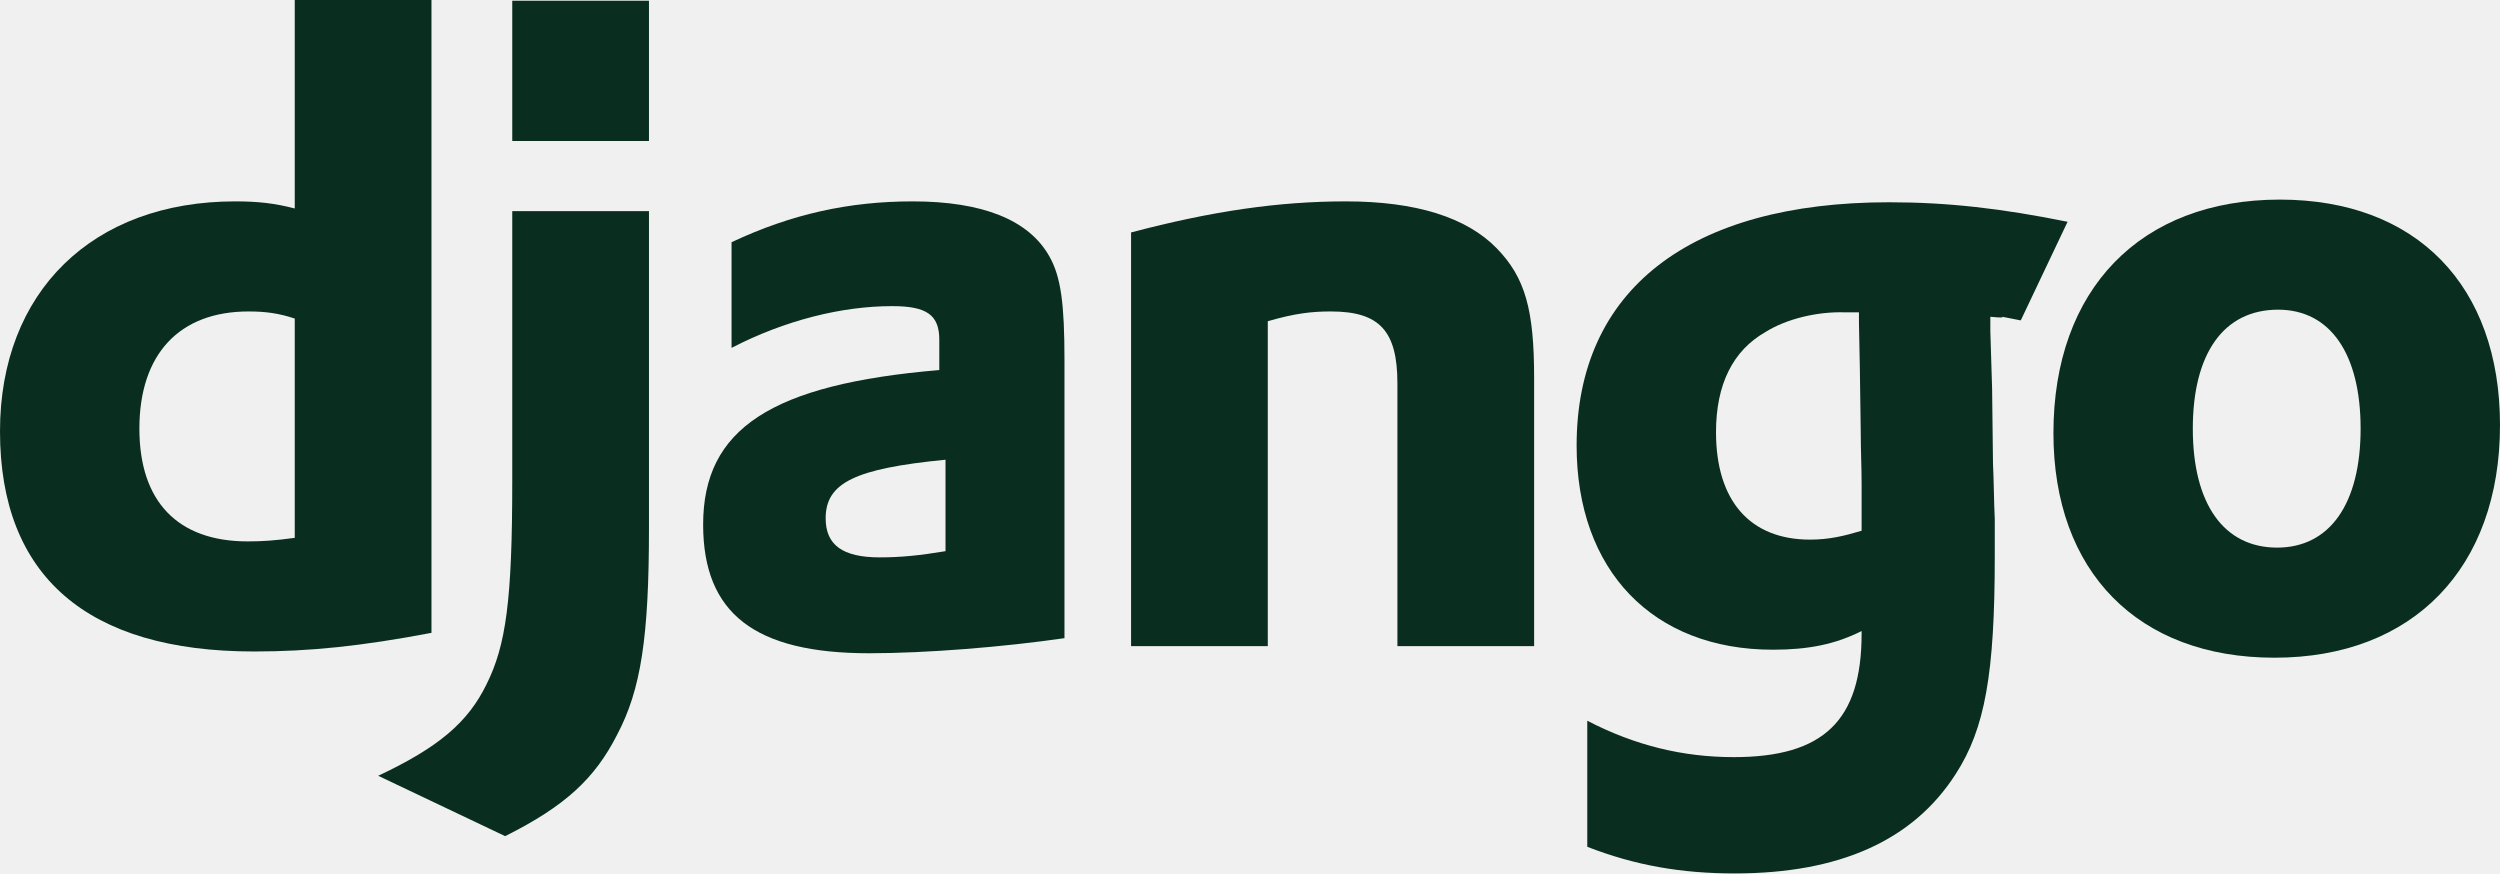
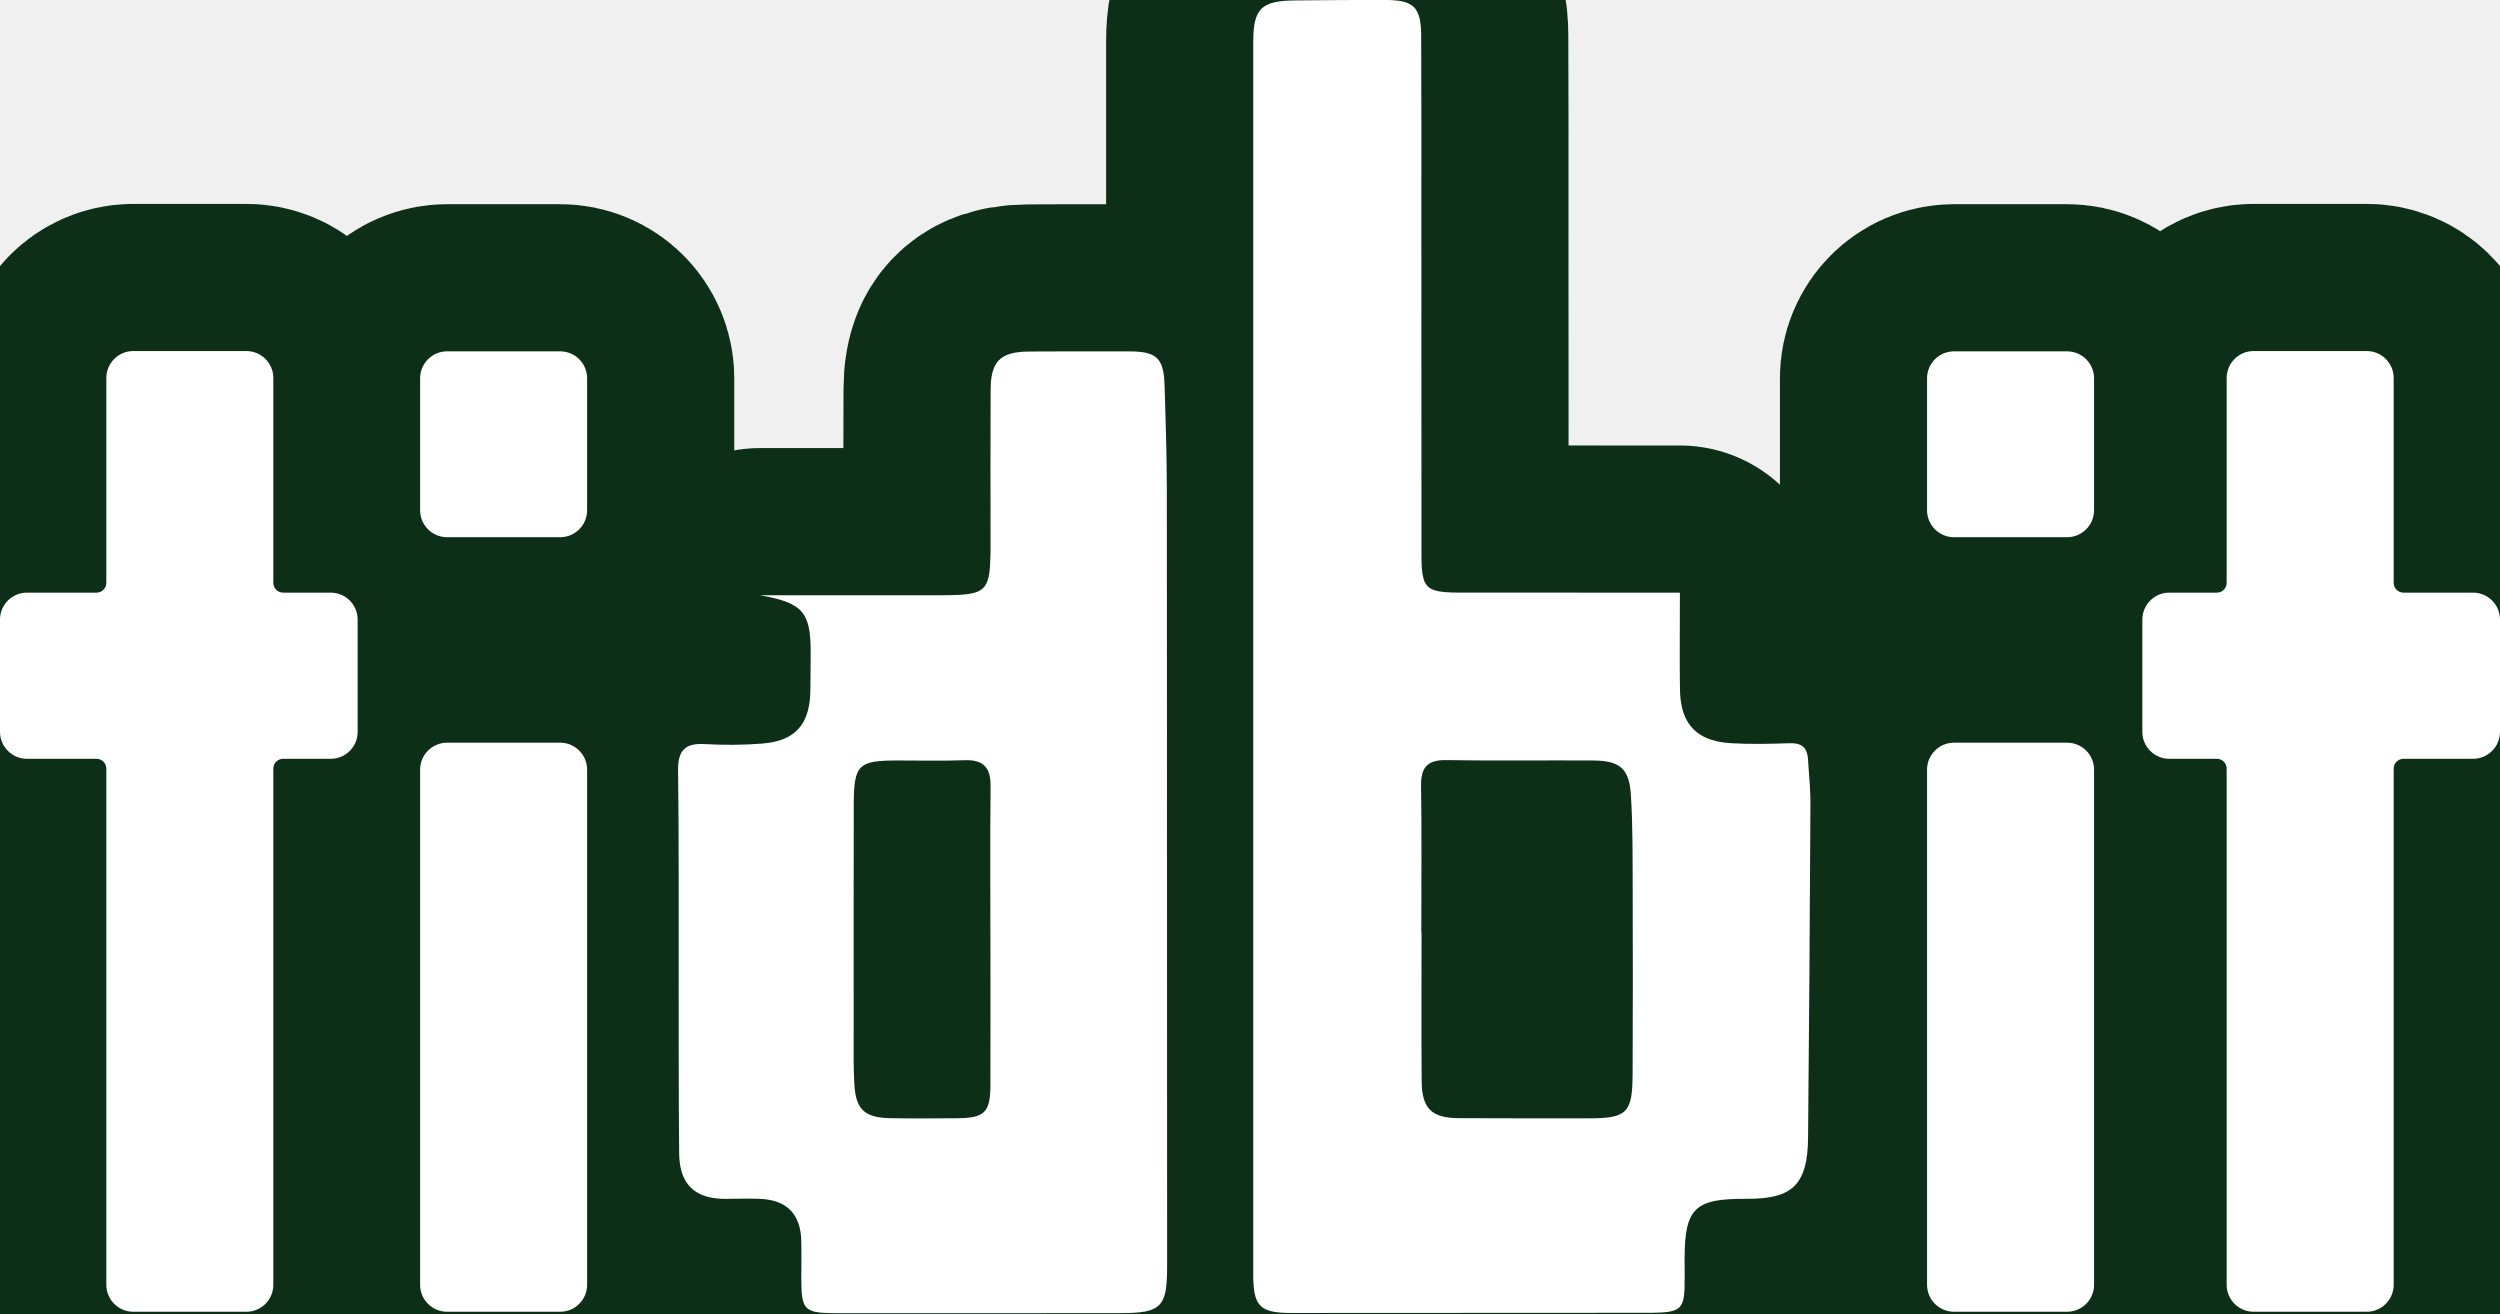
- <svg xmlns="http://www.w3.org/2000/svg" version="1.0" id="Layer_1" width="436.505" height="152.503" viewBox="0 0 436.505 152.503" overflow="visible" enable-background="new 0 0 436.505 152.503" xml:space="preserve">
-   <g>
+ <svg xmlns="http://www.w3.org/2000/svg" id="Layer_2" data-name="Layer 2" viewBox="0 0 1019.47 535.48">
+   <defs>
+     <style>
+       .cls-1 {
+         fill: #fff;
+       }
+ 
+       .cls-2 {
+         fill: none;
+         stroke: #0d2f18;
+         stroke-linecap: round;
+         stroke-linejoin: round;
+         stroke-width: 120px;
+       }
+     </style>
+   </defs>
+   <g id="Wordmark_w_outline" data-name="Wordmark w outline">
    <g>
-       <path fill="#092E20" d="M51.464,0h23.872v110.496c-12.246,2.325-21.237,3.255-31.002,3.255C15.191,113.75,0,100.576,0,75.308    c0-24.337,16.122-40.147,41.078-40.147c3.875,0,6.82,0.309,10.386,1.239V0z M51.464,55.62c-2.79-0.929-5.115-1.239-8.06-1.239    c-12.091,0-19.067,7.441-19.067,20.461c0,12.712,6.666,19.687,18.912,19.687c2.634,0,4.805-0.155,8.215-0.619V55.62z" />
-       <path fill="#092E20" d="M113.312,36.865v55.338c0,19.067-1.395,28.212-5.58,36.118c-3.876,7.597-8.992,12.401-19.532,17.672    l-22.167-10.541c10.541-4.96,15.656-9.299,18.911-15.967c3.411-6.82,4.497-14.726,4.497-35.497V36.865H113.312z M89.441,0.127    h23.871v24.492H89.441V0.127z" />
-       <path fill="#092E20" d="M127.731,42.29c10.542-4.959,20.617-7.129,31.623-7.129c12.246,0,20.306,3.254,23.872,9.61    c2.014,3.565,2.634,8.215,2.634,18.137v48.517c-10.697,1.55-24.182,2.636-34.102,2.636c-19.996,0-28.988-6.978-28.988-22.478    c0-16.742,11.936-24.492,41.234-26.973v-5.27c0-4.34-2.17-5.889-8.216-5.889c-8.835,0-18.756,2.48-28.058,7.286V42.29z     M165.089,80.268c-15.812,1.55-20.927,4.031-20.927,10.231c0,4.65,2.946,6.82,9.456,6.82c3.566,0,6.82-0.309,11.471-1.084V80.268z    " />
-       <path fill="#092E20" d="M197.487,40.585c14.105-3.72,25.731-5.424,37.512-5.424c12.246,0,21.082,2.789,26.354,8.215    c4.96,5.114,6.509,10.694,6.509,22.632v46.812H243.99V66.938c0-9.145-3.1-12.557-11.625-12.557c-3.255,0-6.2,0.31-11.007,1.705    v56.734h-23.871V40.585z" />
-       <path fill="#092E20" d="M277.142,125.842c8.372,4.34,16.742,6.354,25.577,6.354c15.655,0,22.321-6.354,22.321-21.546    c0-0.155,0-0.31,0-0.465c-4.65,2.324-9.301,3.255-15.5,3.255c-20.927,0-34.26-13.796-34.26-35.652    c0-27.129,19.688-42.473,54.564-42.473c10.232,0,19.688,1.084,31.159,3.409l-8.174,17.219c-6.356-1.24-0.509-0.166-5.312-0.631    v2.481l0.309,10.074l0.154,13.022c0.155,3.254,0.155,6.51,0.311,9.765c0,2.945,0,4.341,0,6.511c0,20.462-1.705,30.072-6.82,37.977    c-7.441,11.627-20.307,17.362-38.598,17.362c-9.301,0-17.36-1.395-25.732-4.651V125.842z M324.576,54.536c-0.31,0-0.619,0-0.774,0    h-1.706c-4.649-0.155-10.074,1.084-13.796,3.409c-5.734,3.256-8.681,9.147-8.681,17.517c0,11.937,5.892,18.757,16.432,18.757    c3.255,0,5.891-0.621,8.99-1.55v-1.706v-6.509c0-2.79-0.154-5.892-0.154-9.146l-0.154-11.005l-0.156-7.906V54.536z" />
-       <path fill="#092E20" d="M398.062,34.85c23.871,0,38.443,15.037,38.443,39.373c0,24.958-15.19,40.614-39.373,40.614    c-23.873,0-38.599-15.037-38.599-39.218C358.534,50.505,373.726,34.85,398.062,34.85z M397.595,95.614    c9.147,0,14.573-7.596,14.573-20.772c0-13.02-5.271-20.771-14.415-20.771c-9.457,0-14.884,7.597-14.884,20.771    C382.87,88.019,388.296,95.614,397.595,95.614z" />
+       <g>
+         <path class="cls-1" d="m737.75,316.08c-.18-2.14-.35-4.29-.46-6.44-.05-.98-.21-1.8-.43-2.54-.47-1.56-1.32-2.66-2.61-3.29-1.14-.56-2.62-.78-4.44-.73-1.98.06-3.96.12-5.94.17-2.04.05-4.08.08-6.12.1-.01,0-.03,0-.05,0-4,.02-8.01-.05-11.99-.29-3.95-.24-7.28-.99-10.06-2.24-6.99-3.14-10.4-9.53-10.57-19.47-.03-1.58-.05-3.17-.06-4.76-.02-1.59-.03-3.18-.03-4.78,0-1.6-.01-3.2-.01-4.81,0-8.07.06-16.38.06-25.33-10.97,0-22.13,0-33.35,0-18.7,0-37.62,0-56.58-.01-4.77,0-8.07-.22-10.37-1.06-.18-.07-.39-.12-.56-.2-3.85-1.7-4.51-5.56-4.52-14.14-.04-46.13-.04-92.27-.05-138.4,0-24.41.06-48.81-.07-73.22,0-.79-.02-1.53-.05-2.24-.26-5.95-1.56-9.22-4.94-10.9-2.27-1.12-5.48-1.53-9.94-1.53-12.2-.02-24.41.1-36.61.21-3.25.03-5.9.24-8.07.71-4.67,1.01-7.07,3.27-8.14,7.78-.52,2.2-.73,4.94-.73,8.33-.01,83.78,0,167.56,0,251.35s-.01,167.57,0,251.35c0,6.53.67,10.46,2.97,12.76,2.29,2.3,6.21,2.96,12.69,2.96,46.13,0,92.27-.08,138.4-.07,1.47,0,2.84,0,4.12,0h.02c13.47.03,16.76-.16,17.52-7.62.04-.35.07-.73.09-1.12.03-.4.05-.82.06-1.26.11-2.96.03-6.8.03-11.78,0-20.89,4.06-24.84,25.14-24.7,1.18,0,2.32,0,3.4-.05,2.39-.09,4.53-.31,6.47-.67,1.57-.29,3.03-.65,4.33-1.14,4.89-1.82,7.86-5.14,9.47-10.47.3-.98.57-2.01.77-3.14.17-.9.3-1.85.41-2.85.22-1.99.34-4.18.36-6.58.22-22.72.4-45.44.56-68.17,0-.33,0-.66,0-.98.16-22.77.29-45.55.41-68.32,0-.72-.04-1.45-.06-2.17-.08-2.77-.28-5.54-.51-8.31Zm-72,122.23c-.07,15.45-2.4,17.71-17.39,17.72-17.84.01-35.67.05-53.51-.06-11.07-.07-15.02-3.91-15.11-15.07-.17-20.21-.05-40.43-.05-60.64h-.1c0-19.92.2-39.84-.1-59.75-.11-7.59,2.56-10.69,10.38-10.55,19.91.35,39.83.03,59.75.16,10.88.07,14.76,3.19,15.44,14.07.82,13.03.68,26.13.73,39.21.09,24.97.08,49.94-.03,74.91Z" />
+         <path class="cls-1" d="m475.79,197.79c0-10.26-.28-20.52-.59-30.77-.1-3.42-.21-6.84-.32-10.26-.17-5.35-1-8.71-3.15-10.74-.05-.05-.12-.09-.17-.14-.5-.44-1.06-.83-1.7-1.14-.36-.18-.74-.33-1.14-.47-2.03-.7-4.67-.98-8.1-.98-10.25-.03-20.51-.02-30.76.02-3.43.01-6.87.02-10.3.04-2.05.01-3.85.15-5.44.42-.22.04-.44.08-.65.12-.69.14-1.33.31-1.94.51-5.44,1.8-7.51,6.11-7.56,14.46-.12,19.94-.03,39.87-.04,59.81,0,1.51,0,2.92,0,4.24s-.02,2.56-.04,3.71c-.04,1.73-.1,3.27-.2,4.65-.11,1.49-.29,2.77-.53,3.9-.18.82-.4,1.55-.67,2.2-.24.58-.52,1.09-.85,1.55-.07.1-.14.2-.21.29-2.47,3.11-7.37,3.48-17.09,3.52-1.3,0-2.69,0-4.18,0-11.71,0-23.42,0-35.13,0-11.71,0-23.42,0-35.12,0,5.55.99,9.67,2.03,12.71,3.55,1.22.61,2.26,1.29,3.15,2.07,4.01,3.52,4.95,9.12,4.81,19.24-.07,4.76-.04,9.52-.13,14.28-.12,5.97-1.32,10.6-3.78,14.02-1.4,1.95-3.22,3.5-5.47,4.68-2.82,1.47-6.32,2.34-10.56,2.67-7.7.58-15.49.64-23.19.19-2.53-.15-4.56.04-6.15.63-.32.12-.62.25-.9.4-2.83,1.49-3.95,4.61-3.89,9.74.19,14.11.25,28.23.25,42.34v.06h0c0,14.14-.03,28.27,0,42.4.02,11.9,0,23.8.02,35.71.01,11.9.05,23.8.18,35.71.11,10.02,4.15,15.79,12.03,17.73.46.11.93.21,1.41.29.54.1,1.09.18,1.66.24,1.18.13,2.42.21,3.74.21,2.38,0,4.76-.06,7.14-.09,2.38-.03,4.76-.03,7.14.08,10.74.51,16.35,6.21,16.66,16.85.16,5.35,0,10.71.02,16.07.01,3.1.1,5.51.42,7.37.4,2.33,1.17,3.81,2.61,4.75.58.38,1.27.66,2.08.89s1.76.37,2.86.48c1.64.16,3.63.2,6.01.21,25.77.02,51.54.01,77.32,0,12.91,0,25.82-.02,38.73-.03,4.2,0,7.5-.15,10.09-.63,1.02-.19,1.9-.45,2.71-.75,5.33-2,6.35-6.74,6.35-17.59-.01-70.82-.03-141.63-.06-212.45-.01-35.41-.03-70.82-.06-106.22Zm-71.93,184.43h.03c0,20.21.06,40.42-.02,60.64-.05,10.71-2.46,13.04-13.21,13.14-9.21.08-18.43.15-27.64-.02-10.4-.2-14.03-3.52-14.62-13.71-.43-7.41-.28-14.85-.28-22.28-.02-30.59-.02-61.19.03-91.78.02-16.3,1.8-18.08,17.67-18.1,9.21-.01,18.44.23,27.64-.1,7.75-.28,10.58,3.19,10.49,10.7-.23,20.51-.08,41.02-.08,61.53Z" />
+         <path class="cls-1" d="m1008.47,241.67h-28.36c-2.21,0-4-1.79-4-4v-83.52c0-6.08-4.92-11-11-11h-46.1c-6.08,0-11,4.92-11,11v83.52c0,2.21-1.79,4-4,4h-19.39c-6.08,0-11,4.92-11,11v45.76c0,6.08,4.92,11,11,11h19.39c2.21,0,4,1.79,4,4v210.49c0,6.08,4.92,11,11,11h46.1c6.08,0,11-4.92,11-11v-210.49c0-2.21,1.79-4,4-4h28.36c6.08,0,11-4.92,11-11v-45.76c0-6.08-4.92-11-11-11Z" />
+         <path class="cls-1" d="m134.85,241.67h-19.39c-2.21,0-4-1.79-4-4v-83.52c0-6.08-4.92-11-11-11h-46.1c-6.08,0-11,4.92-11,11v83.52c0,2.21-1.79,4-4,4H11c-6.07,0-11,4.92-11,11v45.76c0,6.08,4.93,11,11,11h28.36c2.21,0,4,1.79,4,4v210.49c0,6.08,4.92,11,11,11h46.1c6.08,0,11-4.92,11-11v-210.49c0-2.21,1.79-4,4-4h19.39c6.08,0,11-4.92,11-11v-45.76c0-6.08-4.92-11-11-11Z" />
+         <rect class="cls-1" x="171.32" y="302.86" width="68.1" height="232.06" rx="11" ry="11" />
+         <rect class="cls-1" x="171.32" y="143.27" width="68.1" height="75.8" rx="11" ry="11" />
+         <rect class="cls-1" x="785.83" y="302.86" width="68.1" height="232.06" rx="11" ry="11" />
+         <rect class="cls-1" x="785.83" y="143.27" width="68.1" height="75.8" rx="11" ry="11" />
+       </g>
+       <g>
+         <path class="cls-2" d="m737.75,316.08c-.18-2.14-.35-4.29-.46-6.44-.05-.98-.21-1.8-.43-2.54-.47-1.56-1.32-2.66-2.61-3.29-1.14-.56-2.62-.78-4.44-.73-1.98.06-3.96.12-5.94.17-2.04.05-4.08.08-6.12.1-.01,0-.03,0-.05,0-4,.02-8.01-.05-11.99-.29-3.95-.24-7.28-.99-10.06-2.24-6.99-3.14-10.4-9.53-10.57-19.47-.03-1.58-.05-3.17-.06-4.76-.02-1.59-.03-3.18-.03-4.78,0-1.6-.01-3.2-.01-4.81,0-8.07.06-16.38.06-25.33-10.97,0-22.13,0-33.35,0-18.7,0-37.62,0-56.58-.01-4.77,0-8.07-.22-10.37-1.06-.18-.07-.39-.12-.56-.2-3.85-1.7-4.51-5.56-4.52-14.14-.04-46.13-.04-92.27-.05-138.4,0-24.41.06-48.81-.07-73.22,0-.79-.02-1.53-.05-2.24-.26-5.95-1.56-9.22-4.94-10.9-2.27-1.12-5.48-1.53-9.94-1.53-12.2-.02-24.41.1-36.61.21-3.25.03-5.9.24-8.07.71-4.67,1.01-7.07,3.27-8.14,7.78-.52,2.2-.73,4.94-.73,8.33-.01,83.78,0,167.56,0,251.35s-.01,167.57,0,251.35c0,6.53.67,10.46,2.97,12.76,2.29,2.3,6.21,2.96,12.69,2.96,46.13,0,92.27-.08,138.4-.07,1.47,0,2.84,0,4.12,0h.02c13.47.03,16.76-.16,17.52-7.62.04-.35.07-.73.09-1.12.03-.4.05-.82.06-1.26.11-2.96.03-6.8.03-11.78,0-20.89,4.06-24.84,25.14-24.7,1.18,0,2.32,0,3.4-.05,2.39-.09,4.53-.31,6.47-.67,1.57-.29,3.03-.65,4.33-1.14,4.89-1.82,7.86-5.14,9.47-10.47.3-.98.57-2.01.77-3.14.17-.9.3-1.85.41-2.85.22-1.99.34-4.18.36-6.58.22-22.72.4-45.44.56-68.17,0-.33,0-.66,0-.98.16-22.77.29-45.55.41-68.32,0-.72-.04-1.45-.06-2.17-.08-2.77-.28-5.54-.51-8.31Zm-72,122.23c-.07,15.45-2.4,17.71-17.39,17.72-17.84.01-35.67.05-53.51-.06-11.07-.07-15.02-3.91-15.11-15.07-.17-20.21-.05-40.43-.05-60.64h-.1c0-19.92.2-39.84-.1-59.75-.11-7.59,2.56-10.69,10.38-10.55,19.91.35,39.83.03,59.75.16,10.88.07,14.76,3.19,15.44,14.07.82,13.03.68,26.13.73,39.21.09,24.97.08,49.94-.03,74.91Z" />
+         <path class="cls-2" d="m475.79,197.79c0-10.26-.28-20.52-.59-30.77-.1-3.42-.21-6.84-.32-10.26-.17-5.35-1-8.71-3.15-10.74-.05-.05-.12-.09-.17-.14-.5-.44-1.06-.83-1.7-1.14-.36-.18-.74-.33-1.14-.47-2.03-.7-4.67-.98-8.1-.98-10.25-.03-20.51-.02-30.76.02-3.43.01-6.87.02-10.3.04-2.05.01-3.85.15-5.44.42-.22.04-.44.08-.65.12-.69.14-1.33.31-1.94.51-5.44,1.8-7.51,6.11-7.56,14.46-.12,19.94-.03,39.87-.04,59.81,0,1.51,0,2.92,0,4.24s-.02,2.56-.04,3.71c-.04,1.73-.1,3.27-.2,4.65-.11,1.49-.29,2.77-.53,3.9-.18.82-.4,1.55-.67,2.2-.24.58-.52,1.09-.85,1.55-.07.1-.14.2-.21.29-2.47,3.11-7.37,3.48-17.09,3.52-1.3,0-2.69,0-4.18,0-11.71,0-23.42,0-35.13,0-11.71,0-23.42,0-35.12,0,5.55.99,9.67,2.03,12.71,3.55,1.22.61,2.26,1.29,3.15,2.07,4.01,3.52,4.95,9.12,4.81,19.24-.07,4.76-.04,9.52-.13,14.28-.12,5.97-1.32,10.6-3.78,14.02-1.4,1.95-3.22,3.5-5.47,4.68-2.82,1.47-6.32,2.34-10.56,2.67-7.7.58-15.49.64-23.19.19-2.53-.15-4.56.04-6.15.63-.32.12-.62.25-.9.4-2.83,1.49-3.95,4.61-3.89,9.74.19,14.11.25,28.23.25,42.34v.06h0c0,14.14-.03,28.27,0,42.4.02,11.9,0,23.8.02,35.71.01,11.9.05,23.8.18,35.71.11,10.02,4.15,15.79,12.03,17.73.46.11.93.21,1.41.29.54.1,1.09.18,1.66.24,1.18.13,2.42.21,3.74.21,2.38,0,4.76-.06,7.14-.09,2.38-.03,4.76-.03,7.14.08,10.74.51,16.35,6.21,16.66,16.85.16,5.35,0,10.71.02,16.07.01,3.1.1,5.51.42,7.37.4,2.33,1.17,3.81,2.61,4.75.58.38,1.27.66,2.08.89s1.76.37,2.86.48c1.64.16,3.63.2,6.01.21,25.77.02,51.54.01,77.32,0,12.91,0,25.82-.02,38.73-.03,4.2,0,7.5-.15,10.09-.63,1.02-.19,1.9-.45,2.71-.75,5.33-2,6.35-6.74,6.35-17.59-.01-70.82-.03-141.63-.06-212.45-.01-35.41-.03-70.82-.06-106.22Zm-71.93,184.43h.03c0,20.21.06,40.42-.02,60.64-.05,10.71-2.46,13.04-13.21,13.14-9.21.08-18.43.15-27.64-.02-10.4-.2-14.03-3.52-14.62-13.71-.43-7.41-.28-14.85-.28-22.28-.02-30.59-.02-61.19.03-91.78.02-16.3,1.8-18.08,17.67-18.1,9.21-.01,18.44.23,27.64-.1,7.75-.28,10.58,3.19,10.49,10.7-.23,20.51-.08,41.02-.08,61.53Z" />
+         <path class="cls-2" d="m1008.47,241.67h-28.36c-2.21,0-4-1.79-4-4v-83.52c0-6.08-4.92-11-11-11h-46.1c-6.08,0-11,4.92-11,11v83.52c0,2.21-1.79,4-4,4h-19.39c-6.08,0-11,4.92-11,11v45.76c0,6.08,4.92,11,11,11h19.39c2.21,0,4,1.79,4,4v210.49c0,6.08,4.92,11,11,11h46.1c6.08,0,11-4.92,11-11v-210.49c0-2.21,1.79-4,4-4h28.36c6.08,0,11-4.92,11-11v-45.76c0-6.08-4.92-11-11-11Z" />
+         <path class="cls-2" d="m134.85,241.67h-19.39c-2.21,0-4-1.79-4-4v-83.52c0-6.08-4.92-11-11-11h-46.1c-6.08,0-11,4.92-11,11v83.52c0,2.21-1.79,4-4,4H11c-6.07,0-11,4.92-11,11v45.76c0,6.08,4.93,11,11,11h28.36c2.21,0,4,1.79,4,4v210.49c0,6.08,4.92,11,11,11h46.1c6.08,0,11-4.92,11-11v-210.49c0-2.21,1.79-4,4-4h19.39c6.08,0,11-4.92,11-11v-45.76c0-6.08-4.92-11-11-11Z" />
+         <rect class="cls-2" x="171.32" y="302.86" width="68.1" height="232.06" rx="11" ry="11" />
+         <rect class="cls-2" x="171.32" y="143.27" width="68.1" height="75.8" rx="11" ry="11" />
+         <rect class="cls-2" x="785.83" y="302.86" width="68.1" height="232.06" rx="11" ry="11" />
+         <rect class="cls-2" x="785.83" y="143.27" width="68.1" height="75.8" rx="11" ry="11" />
+       </g>
+       <g>
+         <path class="cls-1" d="m737.75,316.08c-.18-2.14-.35-4.29-.46-6.44-.05-.98-.21-1.8-.43-2.54-.47-1.56-1.32-2.66-2.61-3.29-1.14-.56-2.62-.78-4.44-.73-1.98.06-3.96.12-5.94.17-2.04.05-4.08.08-6.12.1-.01,0-.03,0-.05,0-4,.02-8.01-.05-11.99-.29-3.95-.24-7.28-.99-10.06-2.24-6.99-3.14-10.4-9.53-10.57-19.47-.03-1.58-.05-3.17-.06-4.76-.02-1.59-.03-3.18-.03-4.78,0-1.6-.01-3.2-.01-4.81,0-8.07.06-16.38.06-25.33-10.97,0-22.13,0-33.35,0-18.7,0-37.62,0-56.58-.01-4.77,0-8.07-.22-10.37-1.06-.18-.07-.39-.12-.56-.2-3.85-1.7-4.51-5.56-4.52-14.14-.04-46.13-.04-92.27-.05-138.4,0-24.41.06-48.81-.07-73.22,0-.79-.02-1.53-.05-2.24-.26-5.95-1.56-9.22-4.94-10.9-2.27-1.12-5.48-1.53-9.94-1.53-12.2-.02-24.41.1-36.61.21-3.25.03-5.9.24-8.07.71-4.67,1.01-7.07,3.27-8.14,7.78-.52,2.2-.73,4.94-.73,8.33-.01,83.78,0,167.56,0,251.35s-.01,167.57,0,251.35c0,6.53.67,10.46,2.97,12.76,2.29,2.3,6.21,2.96,12.69,2.96,46.13,0,92.27-.08,138.4-.07,1.47,0,2.84,0,4.12,0h.02c13.47.03,16.76-.16,17.52-7.62.04-.35.07-.73.09-1.12.03-.4.05-.82.06-1.26.11-2.96.03-6.8.03-11.78,0-20.89,4.06-24.84,25.14-24.7,1.18,0,2.32,0,3.4-.05,2.39-.09,4.53-.31,6.47-.67,1.57-.29,3.03-.65,4.33-1.14,4.89-1.82,7.86-5.14,9.47-10.47.3-.98.57-2.01.77-3.14.17-.9.3-1.85.41-2.85.22-1.99.34-4.18.36-6.58.22-22.72.4-45.44.56-68.17,0-.33,0-.66,0-.98.16-22.77.29-45.55.41-68.32,0-.72-.04-1.45-.06-2.17-.08-2.77-.28-5.54-.51-8.31Zm-72,122.23c-.07,15.45-2.4,17.71-17.39,17.72-17.84.01-35.67.05-53.51-.06-11.07-.07-15.02-3.91-15.11-15.07-.17-20.21-.05-40.43-.05-60.64h-.1c0-19.92.2-39.84-.1-59.75-.11-7.59,2.56-10.69,10.38-10.55,19.91.35,39.83.03,59.75.16,10.88.07,14.76,3.19,15.44,14.07.82,13.03.68,26.13.73,39.21.09,24.97.08,49.94-.03,74.91Z" />
+         <path class="cls-1" d="m475.79,197.79c0-10.26-.28-20.52-.59-30.77-.1-3.42-.21-6.84-.32-10.26-.17-5.35-1-8.71-3.15-10.74-.05-.05-.12-.09-.17-.14-.5-.44-1.06-.83-1.7-1.14-.36-.18-.74-.33-1.14-.47-2.03-.7-4.67-.98-8.1-.98-10.25-.03-20.51-.02-30.76.02-3.43.01-6.87.02-10.3.04-2.05.01-3.85.15-5.44.42-.22.04-.44.08-.65.12-.69.14-1.33.31-1.94.51-5.44,1.8-7.51,6.11-7.56,14.46-.12,19.94-.03,39.87-.04,59.81,0,1.51,0,2.92,0,4.24s-.02,2.56-.04,3.71c-.04,1.73-.1,3.27-.2,4.65-.11,1.49-.29,2.77-.53,3.9-.18.82-.4,1.55-.67,2.2-.24.58-.52,1.09-.85,1.55-.07.1-.14.2-.21.29-2.47,3.11-7.37,3.48-17.09,3.52-1.3,0-2.69,0-4.18,0-11.71,0-23.42,0-35.13,0-11.71,0-23.42,0-35.12,0,5.55.99,9.67,2.03,12.71,3.55,1.22.61,2.26,1.29,3.15,2.07,4.01,3.52,4.95,9.12,4.81,19.24-.07,4.76-.04,9.52-.13,14.28-.12,5.97-1.32,10.6-3.78,14.02-1.4,1.95-3.22,3.5-5.47,4.68-2.82,1.47-6.32,2.34-10.56,2.67-7.7.58-15.49.64-23.19.19-2.53-.15-4.56.04-6.15.63-.32.12-.62.25-.9.4-2.83,1.49-3.95,4.61-3.89,9.74.19,14.11.25,28.23.25,42.34v.06h0c0,14.14-.03,28.27,0,42.4.02,11.9,0,23.8.02,35.71.01,11.9.05,23.8.18,35.71.11,10.02,4.15,15.79,12.03,17.73.46.11.93.21,1.41.29.54.1,1.09.18,1.66.24,1.18.13,2.42.21,3.74.21,2.38,0,4.76-.06,7.14-.09,2.38-.03,4.76-.03,7.14.08,10.74.51,16.35,6.21,16.66,16.85.16,5.35,0,10.71.02,16.07.01,3.1.1,5.51.42,7.37.4,2.33,1.17,3.81,2.61,4.75.58.38,1.27.66,2.08.89s1.76.37,2.86.48c1.64.16,3.63.2,6.01.21,25.77.02,51.54.01,77.32,0,12.91,0,25.82-.02,38.73-.03,4.2,0,7.5-.15,10.09-.63,1.02-.19,1.9-.45,2.71-.75,5.33-2,6.35-6.74,6.35-17.59-.01-70.82-.03-141.63-.06-212.45-.01-35.41-.03-70.82-.06-106.22Zm-71.93,184.43h.03c0,20.21.06,40.42-.02,60.64-.05,10.71-2.46,13.04-13.21,13.14-9.21.08-18.43.15-27.64-.02-10.4-.2-14.03-3.52-14.62-13.71-.43-7.41-.28-14.85-.28-22.28-.02-30.59-.02-61.19.03-91.78.02-16.3,1.8-18.08,17.67-18.1,9.21-.01,18.44.23,27.64-.1,7.75-.28,10.58,3.19,10.49,10.7-.23,20.51-.08,41.02-.08,61.53Z" />
+         <path class="cls-1" d="m1008.47,241.67h-28.36c-2.21,0-4-1.79-4-4v-83.52c0-6.08-4.92-11-11-11h-46.1c-6.08,0-11,4.92-11,11v83.52c0,2.21-1.79,4-4,4h-19.39c-6.08,0-11,4.92-11,11v45.76c0,6.08,4.92,11,11,11h19.39c2.21,0,4,1.79,4,4v210.49c0,6.08,4.92,11,11,11h46.1c6.08,0,11-4.92,11-11v-210.49c0-2.21,1.79-4,4-4h28.36c6.08,0,11-4.92,11-11v-45.76c0-6.08-4.92-11-11-11Z" />
+         <path class="cls-1" d="m134.85,241.67h-19.39c-2.21,0-4-1.79-4-4v-83.52c0-6.08-4.92-11-11-11h-46.1c-6.08,0-11,4.92-11,11v83.52c0,2.21-1.79,4-4,4H11c-6.07,0-11,4.92-11,11v45.76c0,6.08,4.93,11,11,11h28.36c2.21,0,4,1.79,4,4v210.49c0,6.08,4.92,11,11,11h46.1c6.08,0,11-4.92,11-11v-210.49c0-2.21,1.79-4,4-4h19.39c6.08,0,11-4.92,11-11v-45.76c0-6.08-4.92-11-11-11Z" />
+         <rect class="cls-1" x="171.32" y="302.86" width="68.1" height="232.06" rx="11" ry="11" />
+         <rect class="cls-1" x="171.32" y="143.27" width="68.1" height="75.8" rx="11" ry="11" />
+         <rect class="cls-1" x="785.83" y="302.86" width="68.1" height="232.06" rx="11" ry="11" />
+         <rect class="cls-1" x="785.83" y="143.27" width="68.1" height="75.8" rx="11" ry="11" />
+       </g>
    </g>
  </g>
</svg>
